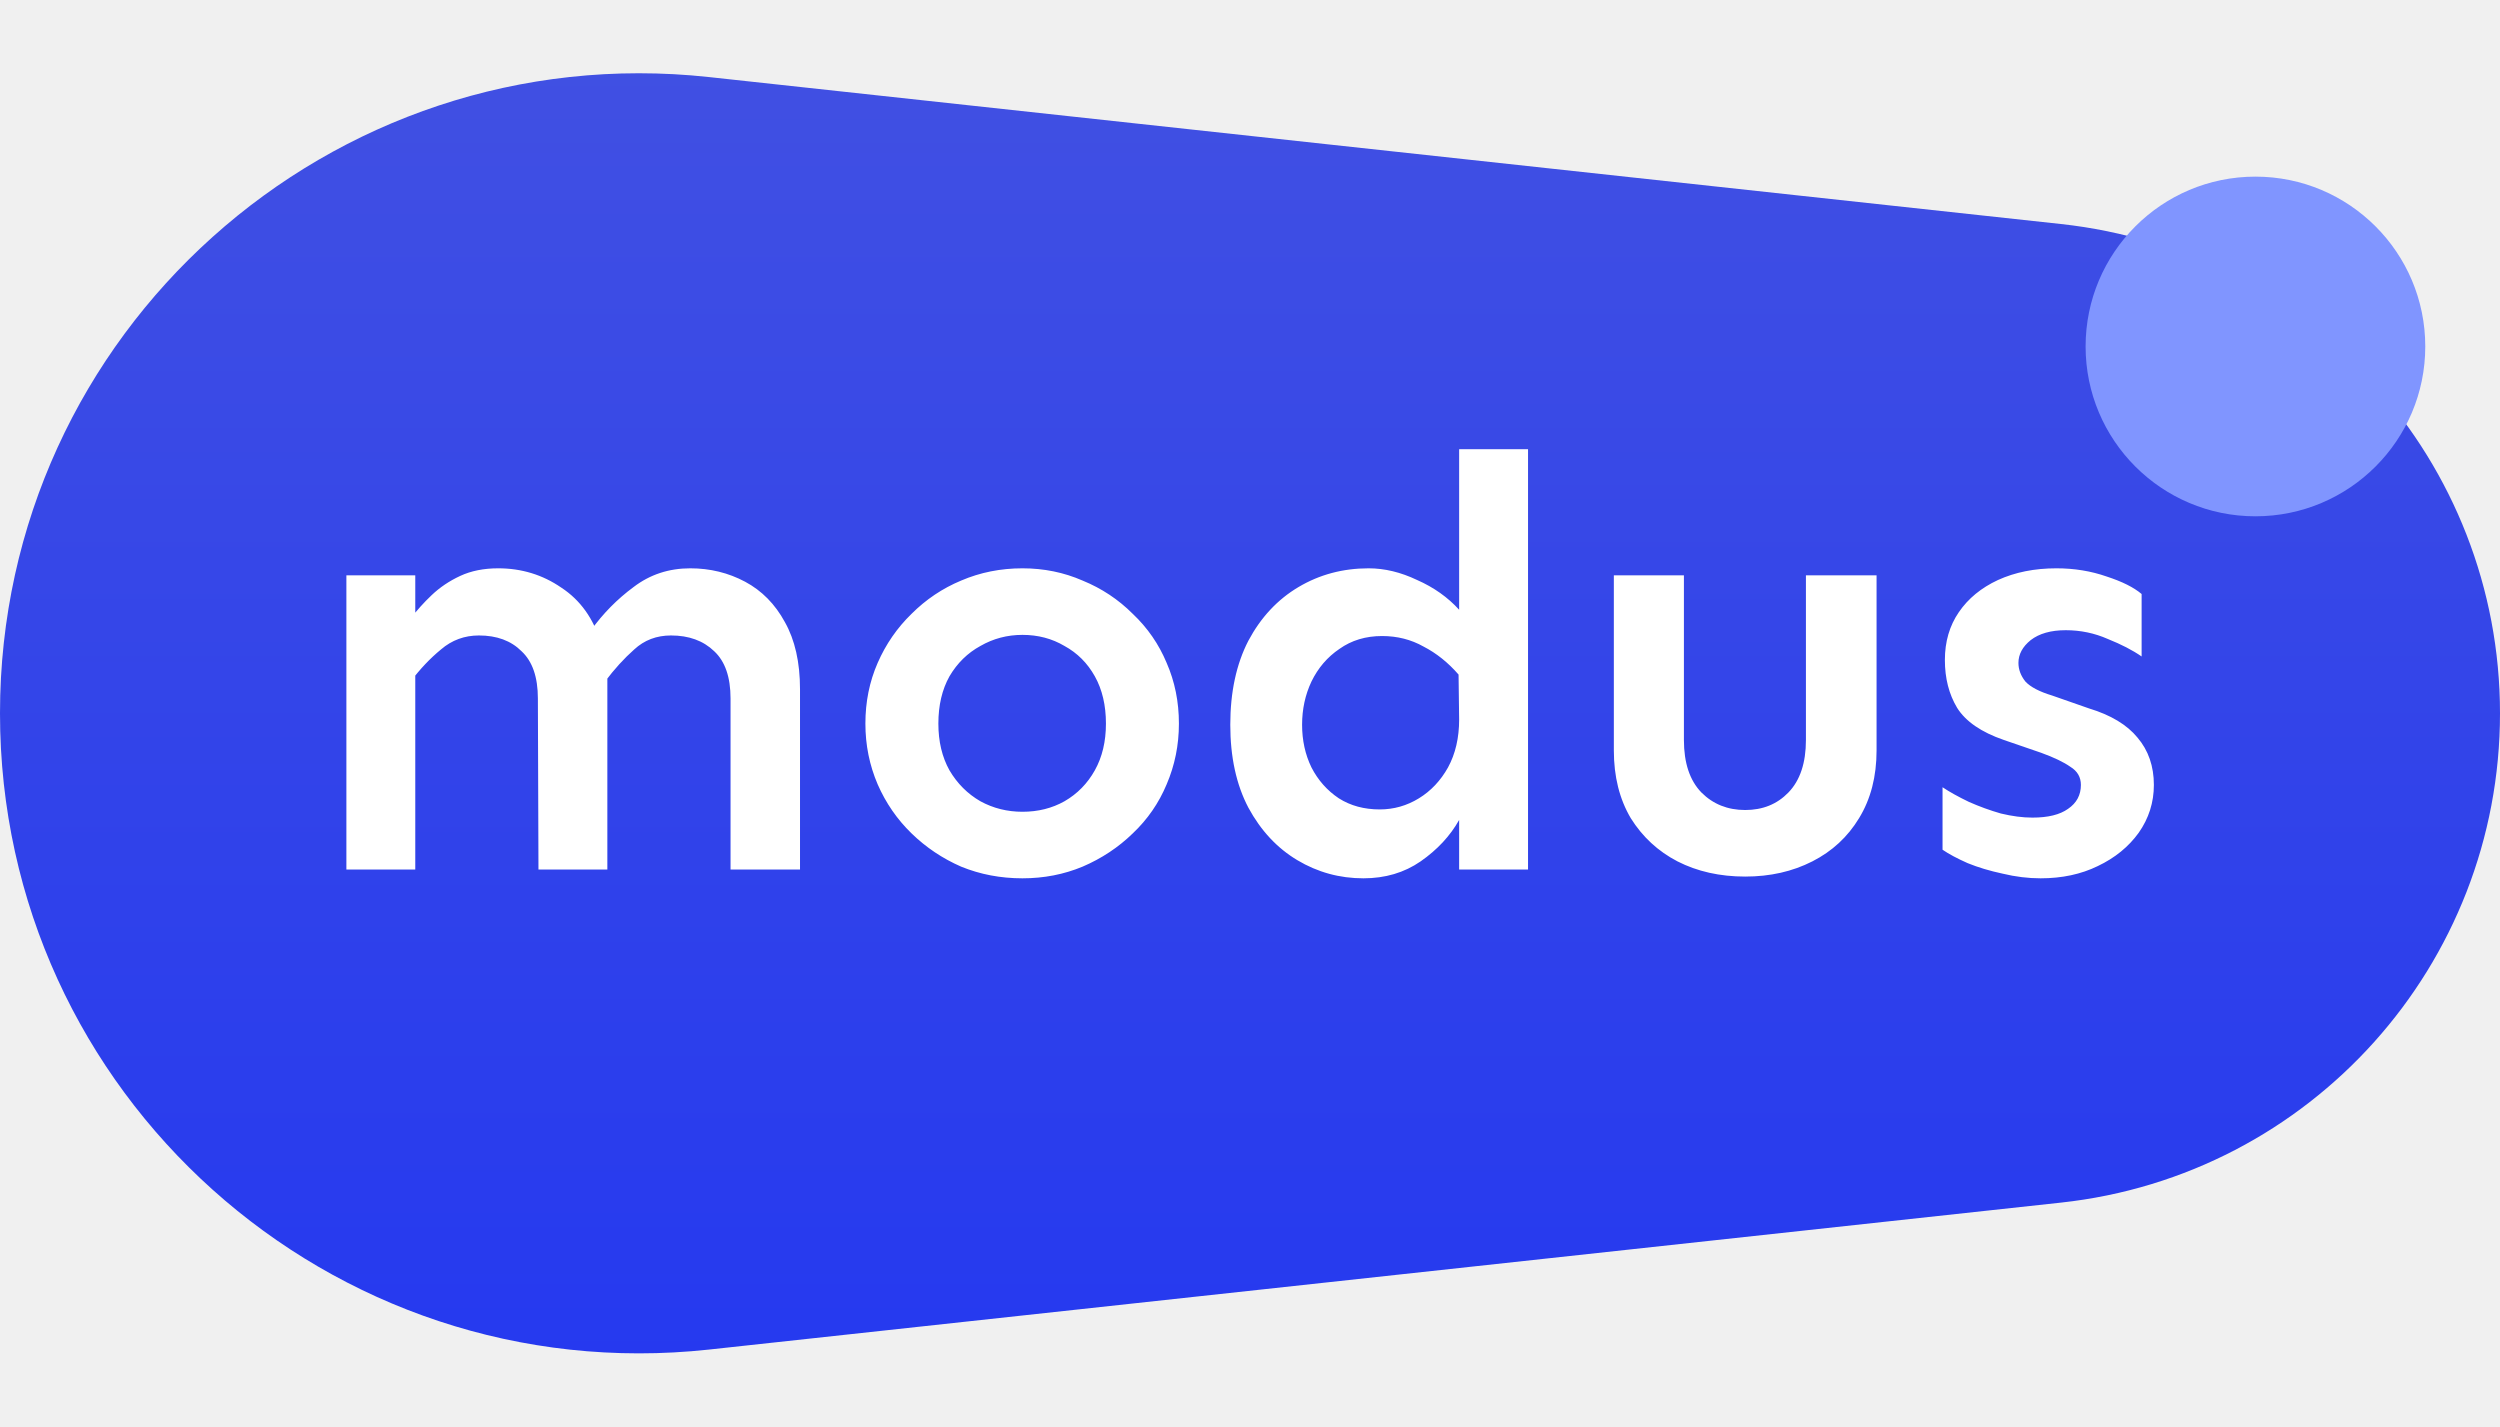
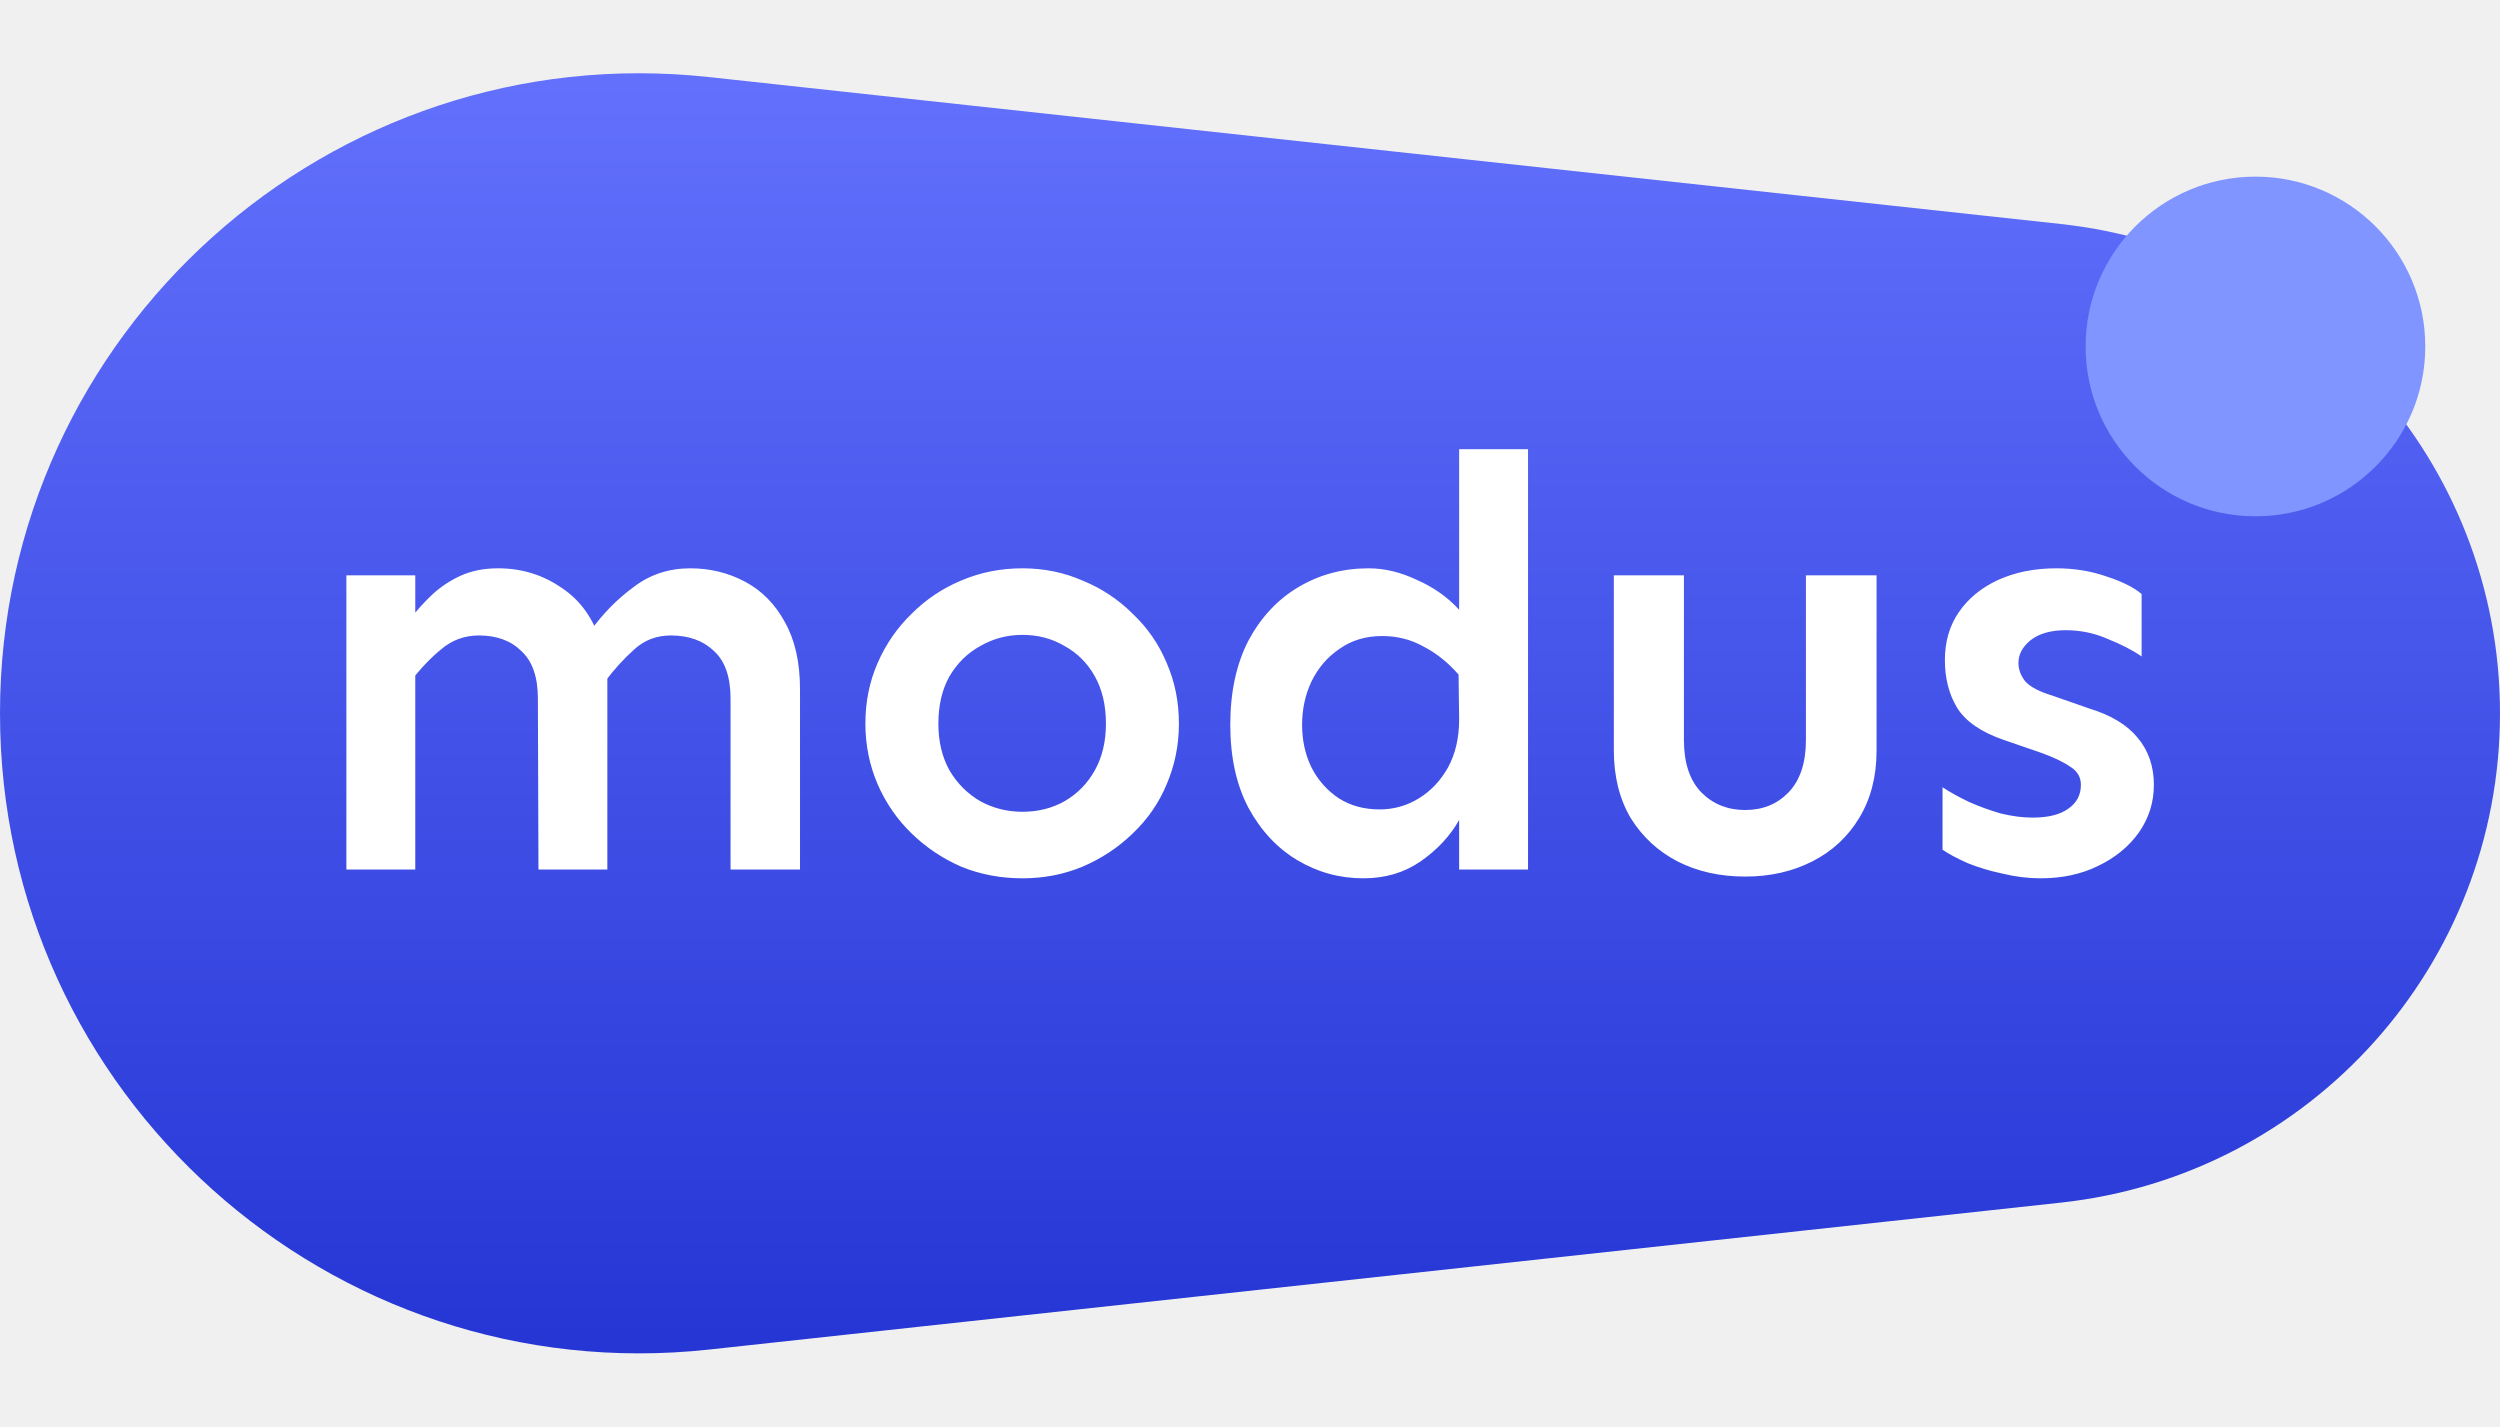
<svg xmlns="http://www.w3.org/2000/svg" width="184" height="105" viewBox="0 0 184 105" fill="none">
  <path d="M0 52.5C0 24.471 24.328 2.644 52.193 5.673L151.69 16.488C170.073 18.486 184 34.009 184 52.5C184 70.991 170.073 86.514 151.69 88.512L52.193 99.327C24.328 102.356 0 80.529 0 52.5Z" fill="url(#paint0_linear_324_775)" />
  <path d="M53.768 64V51.41C53.768 49.835 53.367 48.675 52.565 47.93C51.762 47.156 50.703 46.77 49.385 46.77C48.325 46.77 47.422 47.113 46.678 47.801C45.933 48.46 45.217 49.247 44.529 50.164L43.498 46.383C44.386 45.151 45.432 44.091 46.635 43.203C47.838 42.286 49.227 41.828 50.803 41.828C52.264 41.828 53.61 42.158 54.842 42.816C56.074 43.475 57.047 44.464 57.764 45.781C58.508 47.099 58.881 48.746 58.881 50.723V64H53.768ZM25.494 64V42.344H30.564V64H25.494ZM39.631 64L39.588 51.41C39.588 49.835 39.187 48.675 38.385 47.93C37.611 47.156 36.566 46.77 35.248 46.77C34.188 46.77 33.257 47.113 32.455 47.801C31.653 48.46 30.908 49.247 30.221 50.164V45.523C30.679 44.922 31.195 44.349 31.768 43.805C32.369 43.232 33.071 42.759 33.873 42.387C34.675 42.014 35.606 41.828 36.666 41.828C38.385 41.828 39.932 42.301 41.307 43.246C42.71 44.163 43.684 45.523 44.228 47.328L44.701 49.176V64H39.631ZM75.252 64.644C73.648 64.644 72.144 64.358 70.74 63.785C69.365 63.184 68.148 62.367 67.088 61.336C66.028 60.305 65.197 59.102 64.596 57.727C63.994 56.323 63.693 54.833 63.693 53.258C63.693 51.654 63.994 50.164 64.596 48.789C65.197 47.414 66.028 46.211 67.088 45.18C68.148 44.12 69.365 43.303 70.74 42.73C72.144 42.129 73.648 41.828 75.252 41.828C76.828 41.828 78.303 42.129 79.678 42.73C81.081 43.303 82.313 44.12 83.373 45.18C84.462 46.211 85.292 47.414 85.865 48.789C86.467 50.164 86.768 51.654 86.768 53.258C86.768 54.833 86.467 56.323 85.865 57.727C85.292 59.102 84.462 60.305 83.373 61.336C82.313 62.367 81.081 63.184 79.678 63.785C78.303 64.358 76.828 64.644 75.252 64.644ZM75.252 59.746C76.398 59.746 77.429 59.488 78.346 58.973C79.291 58.428 80.036 57.669 80.58 56.695C81.124 55.721 81.397 54.575 81.397 53.258C81.397 51.911 81.124 50.751 80.58 49.777C80.036 48.803 79.291 48.059 78.346 47.543C77.429 46.999 76.398 46.727 75.252 46.727C74.135 46.727 73.103 46.999 72.158 47.543C71.213 48.059 70.454 48.803 69.881 49.777C69.337 50.751 69.064 51.911 69.064 53.258C69.064 54.575 69.337 55.721 69.881 56.695C70.454 57.669 71.213 58.428 72.158 58.973C73.103 59.488 74.135 59.746 75.252 59.746ZM100.346 64.644C98.598 64.644 96.98 64.201 95.49 63.312C94.001 62.425 92.797 61.135 91.881 59.445C90.993 57.755 90.549 55.721 90.549 53.344C90.549 50.938 90.993 48.875 91.881 47.156C92.797 45.438 94.029 44.12 95.576 43.203C97.123 42.286 98.842 41.828 100.732 41.828C101.907 41.828 103.096 42.115 104.299 42.688C105.531 43.232 106.562 43.962 107.393 44.879V33.062H112.463V64H107.393V60.348C106.734 61.522 105.788 62.539 104.557 63.398C103.354 64.229 101.95 64.644 100.346 64.644ZM101.549 59.574C102.58 59.574 103.54 59.302 104.428 58.758C105.316 58.214 106.032 57.454 106.576 56.48C107.12 55.478 107.393 54.303 107.393 52.957L107.35 49.648C106.576 48.76 105.717 48.073 104.771 47.586C103.855 47.07 102.838 46.812 101.721 46.812C100.518 46.812 99.472 47.128 98.584 47.758C97.696 48.359 97.008 49.161 96.522 50.164C96.063 51.138 95.834 52.198 95.834 53.344C95.834 54.49 96.063 55.535 96.522 56.48C97.008 57.426 97.682 58.185 98.541 58.758C99.4 59.302 100.403 59.574 101.549 59.574ZM128.447 64.516C126.585 64.516 124.924 64.143 123.463 63.398C122.031 62.654 120.885 61.594 120.025 60.219C119.195 58.815 118.779 57.154 118.779 55.234V42.344H123.936V54.461C123.936 56.151 124.365 57.44 125.225 58.328C126.084 59.188 127.158 59.617 128.447 59.617C129.736 59.617 130.796 59.188 131.627 58.328C132.486 57.44 132.916 56.151 132.916 54.461V42.344H138.115V55.234C138.115 57.154 137.686 58.815 136.826 60.219C135.995 61.594 134.85 62.654 133.389 63.398C131.928 64.143 130.281 64.516 128.447 64.516ZM150.189 64.644C149.273 64.644 148.342 64.53 147.396 64.301C146.451 64.1 145.592 63.842 144.818 63.527C144.045 63.184 143.429 62.854 142.971 62.539V57.941C143.486 58.285 144.131 58.643 144.904 59.016C145.678 59.359 146.465 59.646 147.268 59.875C148.098 60.075 148.872 60.176 149.588 60.176C150.734 60.176 151.607 59.961 152.209 59.531C152.839 59.102 153.154 58.514 153.154 57.77C153.154 57.197 152.896 56.753 152.381 56.438C151.894 56.094 151.178 55.75 150.232 55.406L147.482 54.461C145.821 53.888 144.675 53.1 144.045 52.098C143.443 51.095 143.143 49.921 143.143 48.574C143.143 47.228 143.486 46.053 144.174 45.051C144.861 44.048 145.821 43.26 147.053 42.688C148.313 42.115 149.745 41.828 151.35 41.828C152.667 41.828 153.899 42.029 155.045 42.43C156.191 42.802 157.05 43.232 157.623 43.719V48.316C156.964 47.858 156.133 47.428 155.131 47.027C154.157 46.598 153.126 46.383 152.037 46.383C150.949 46.383 150.089 46.626 149.459 47.113C148.857 47.6 148.557 48.159 148.557 48.789C148.557 49.276 148.729 49.734 149.072 50.164C149.445 50.565 150.104 50.909 151.049 51.195L153.756 52.141C155.36 52.628 156.549 53.344 157.322 54.289C158.124 55.234 158.525 56.395 158.525 57.77C158.525 59.059 158.153 60.233 157.408 61.293C156.663 62.324 155.661 63.141 154.4 63.742C153.169 64.344 151.765 64.644 150.189 64.644Z" fill="white" />
  <rect x="153.5" y="13" width="25" height="25" rx="12.5" fill="#8095FF" />
  <defs>
    <linearGradient id="paint0_linear_324_775" x1="92" y1="0" x2="92" y2="105" gradientUnits="userSpaceOnUse">
-       <stop stop-color="#4251E2" />
-       <stop offset="1" stop-color="#2438F0" />
+       <stop stop-color="#6674FF" />
+       <stop offset="1" stop-color="#2132D2" />
    </linearGradient>
  </defs>
</svg>
